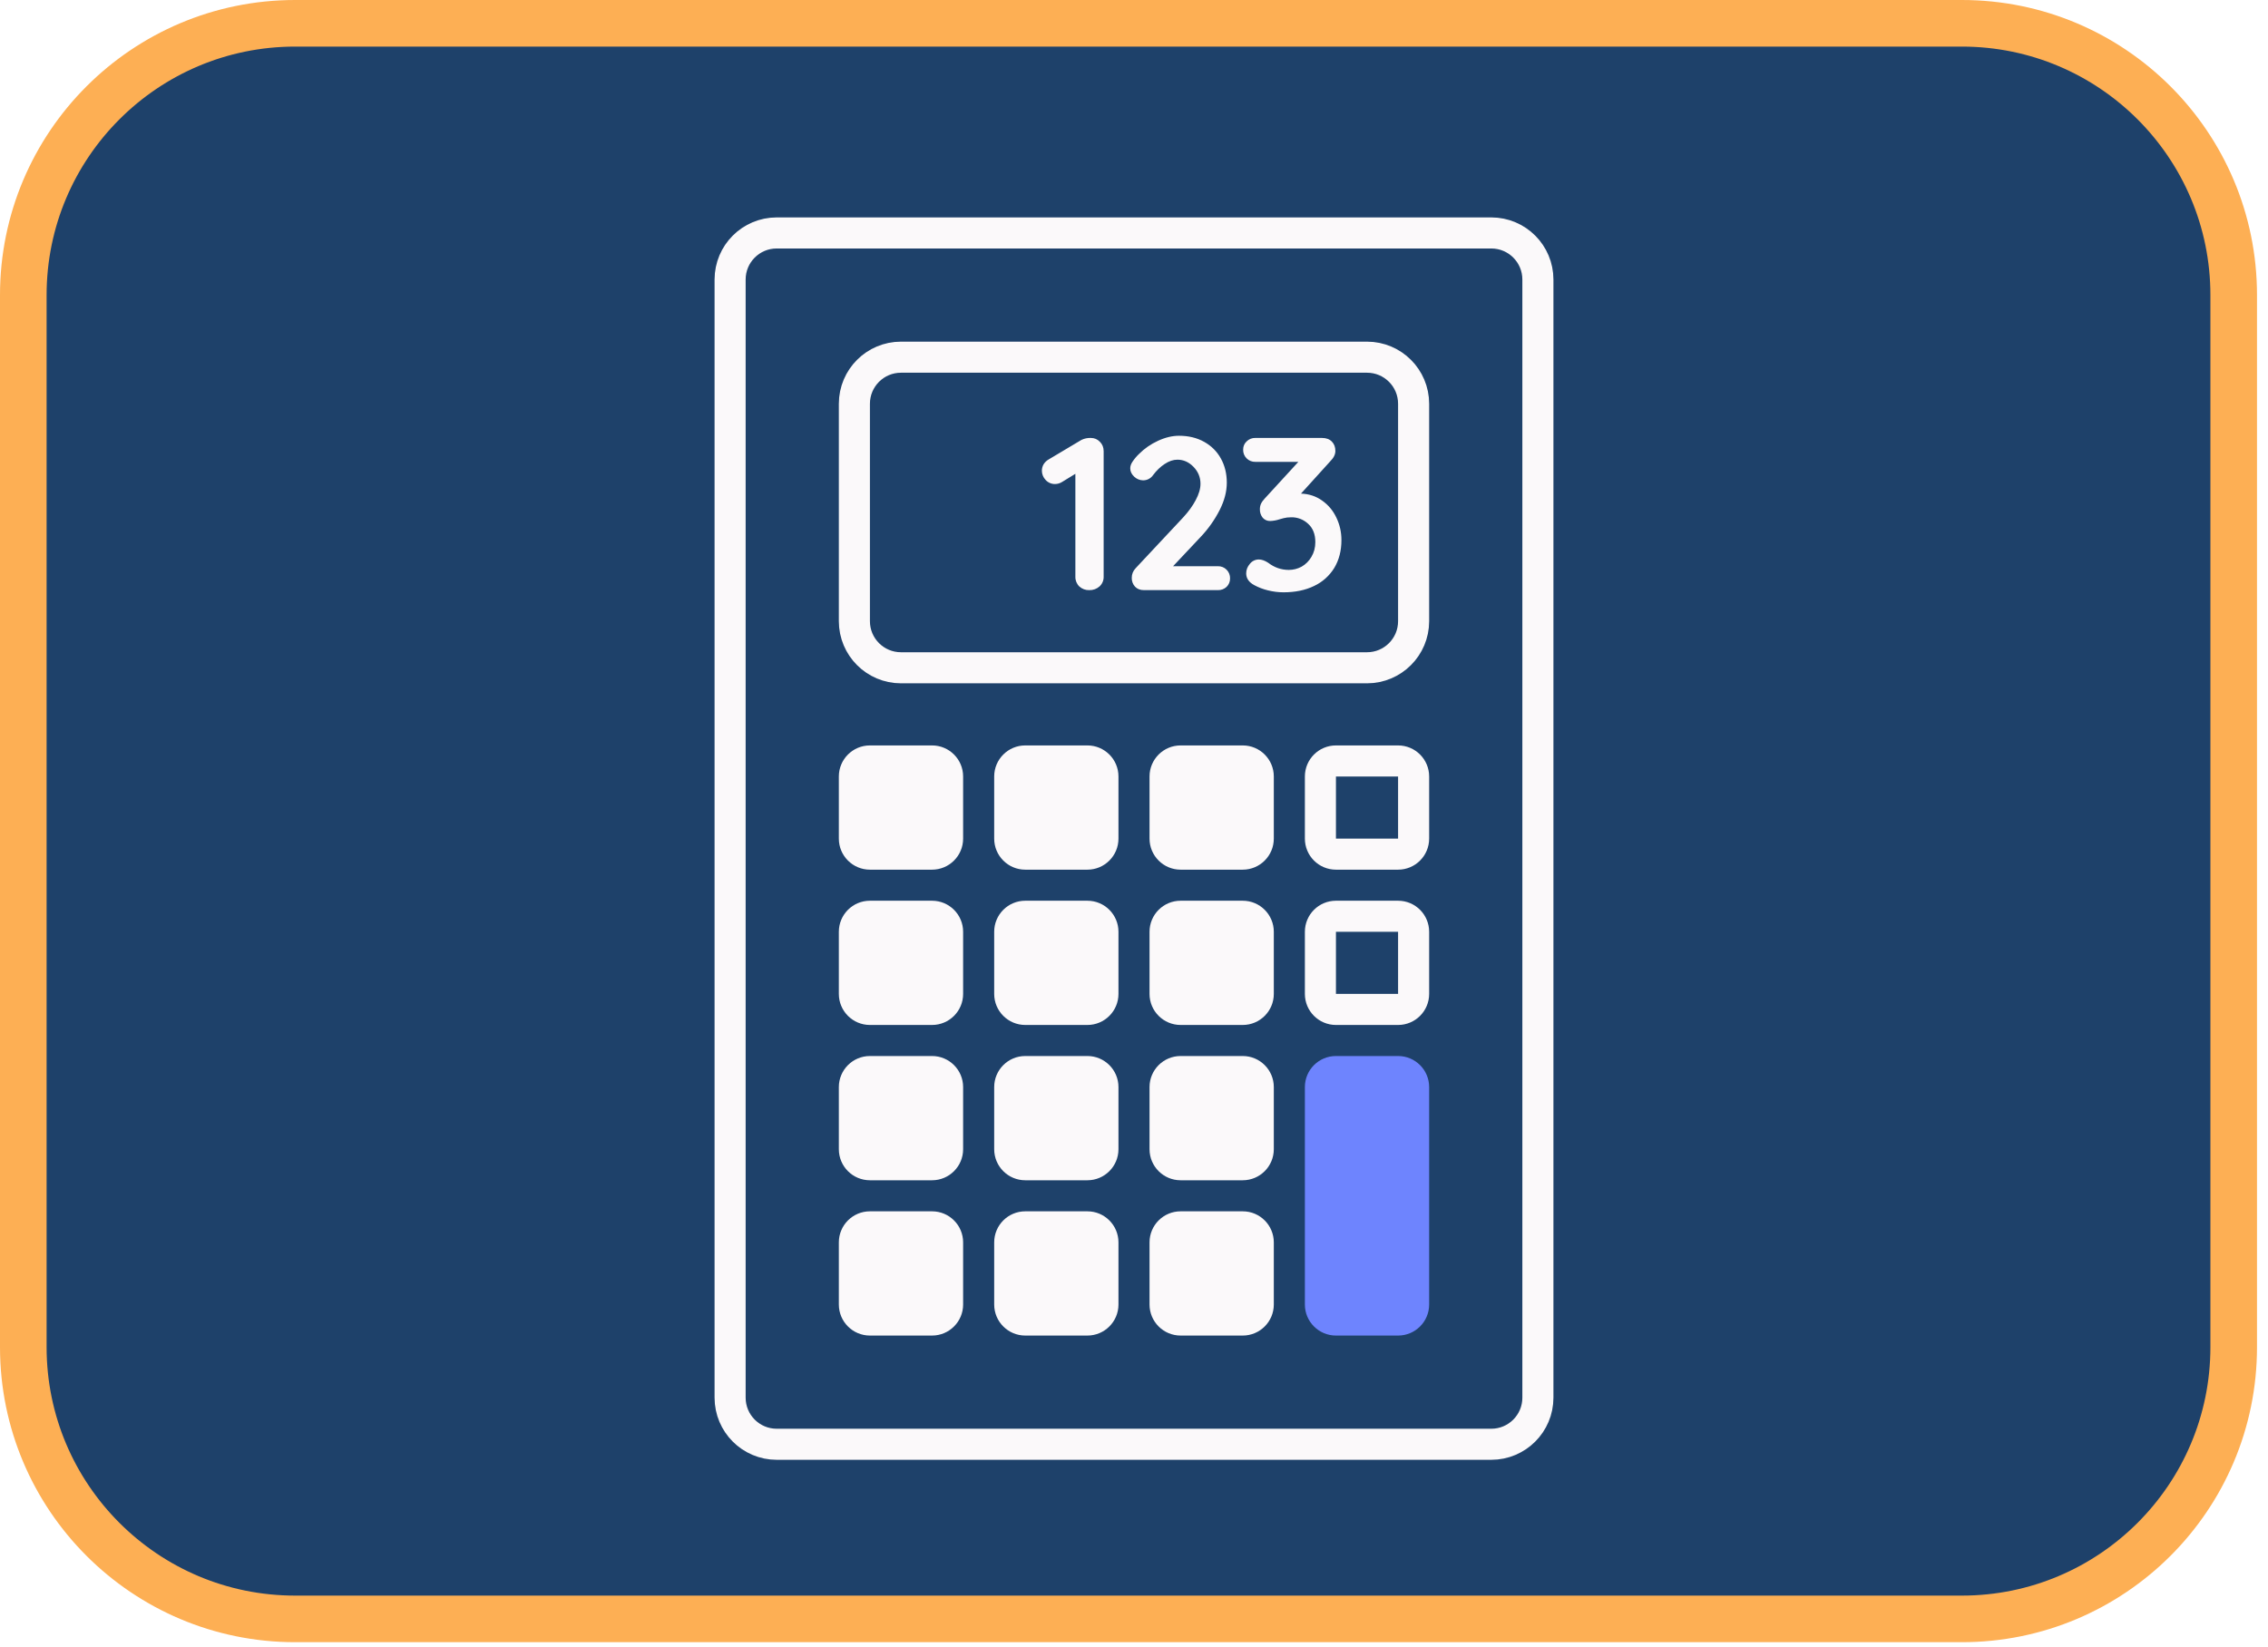
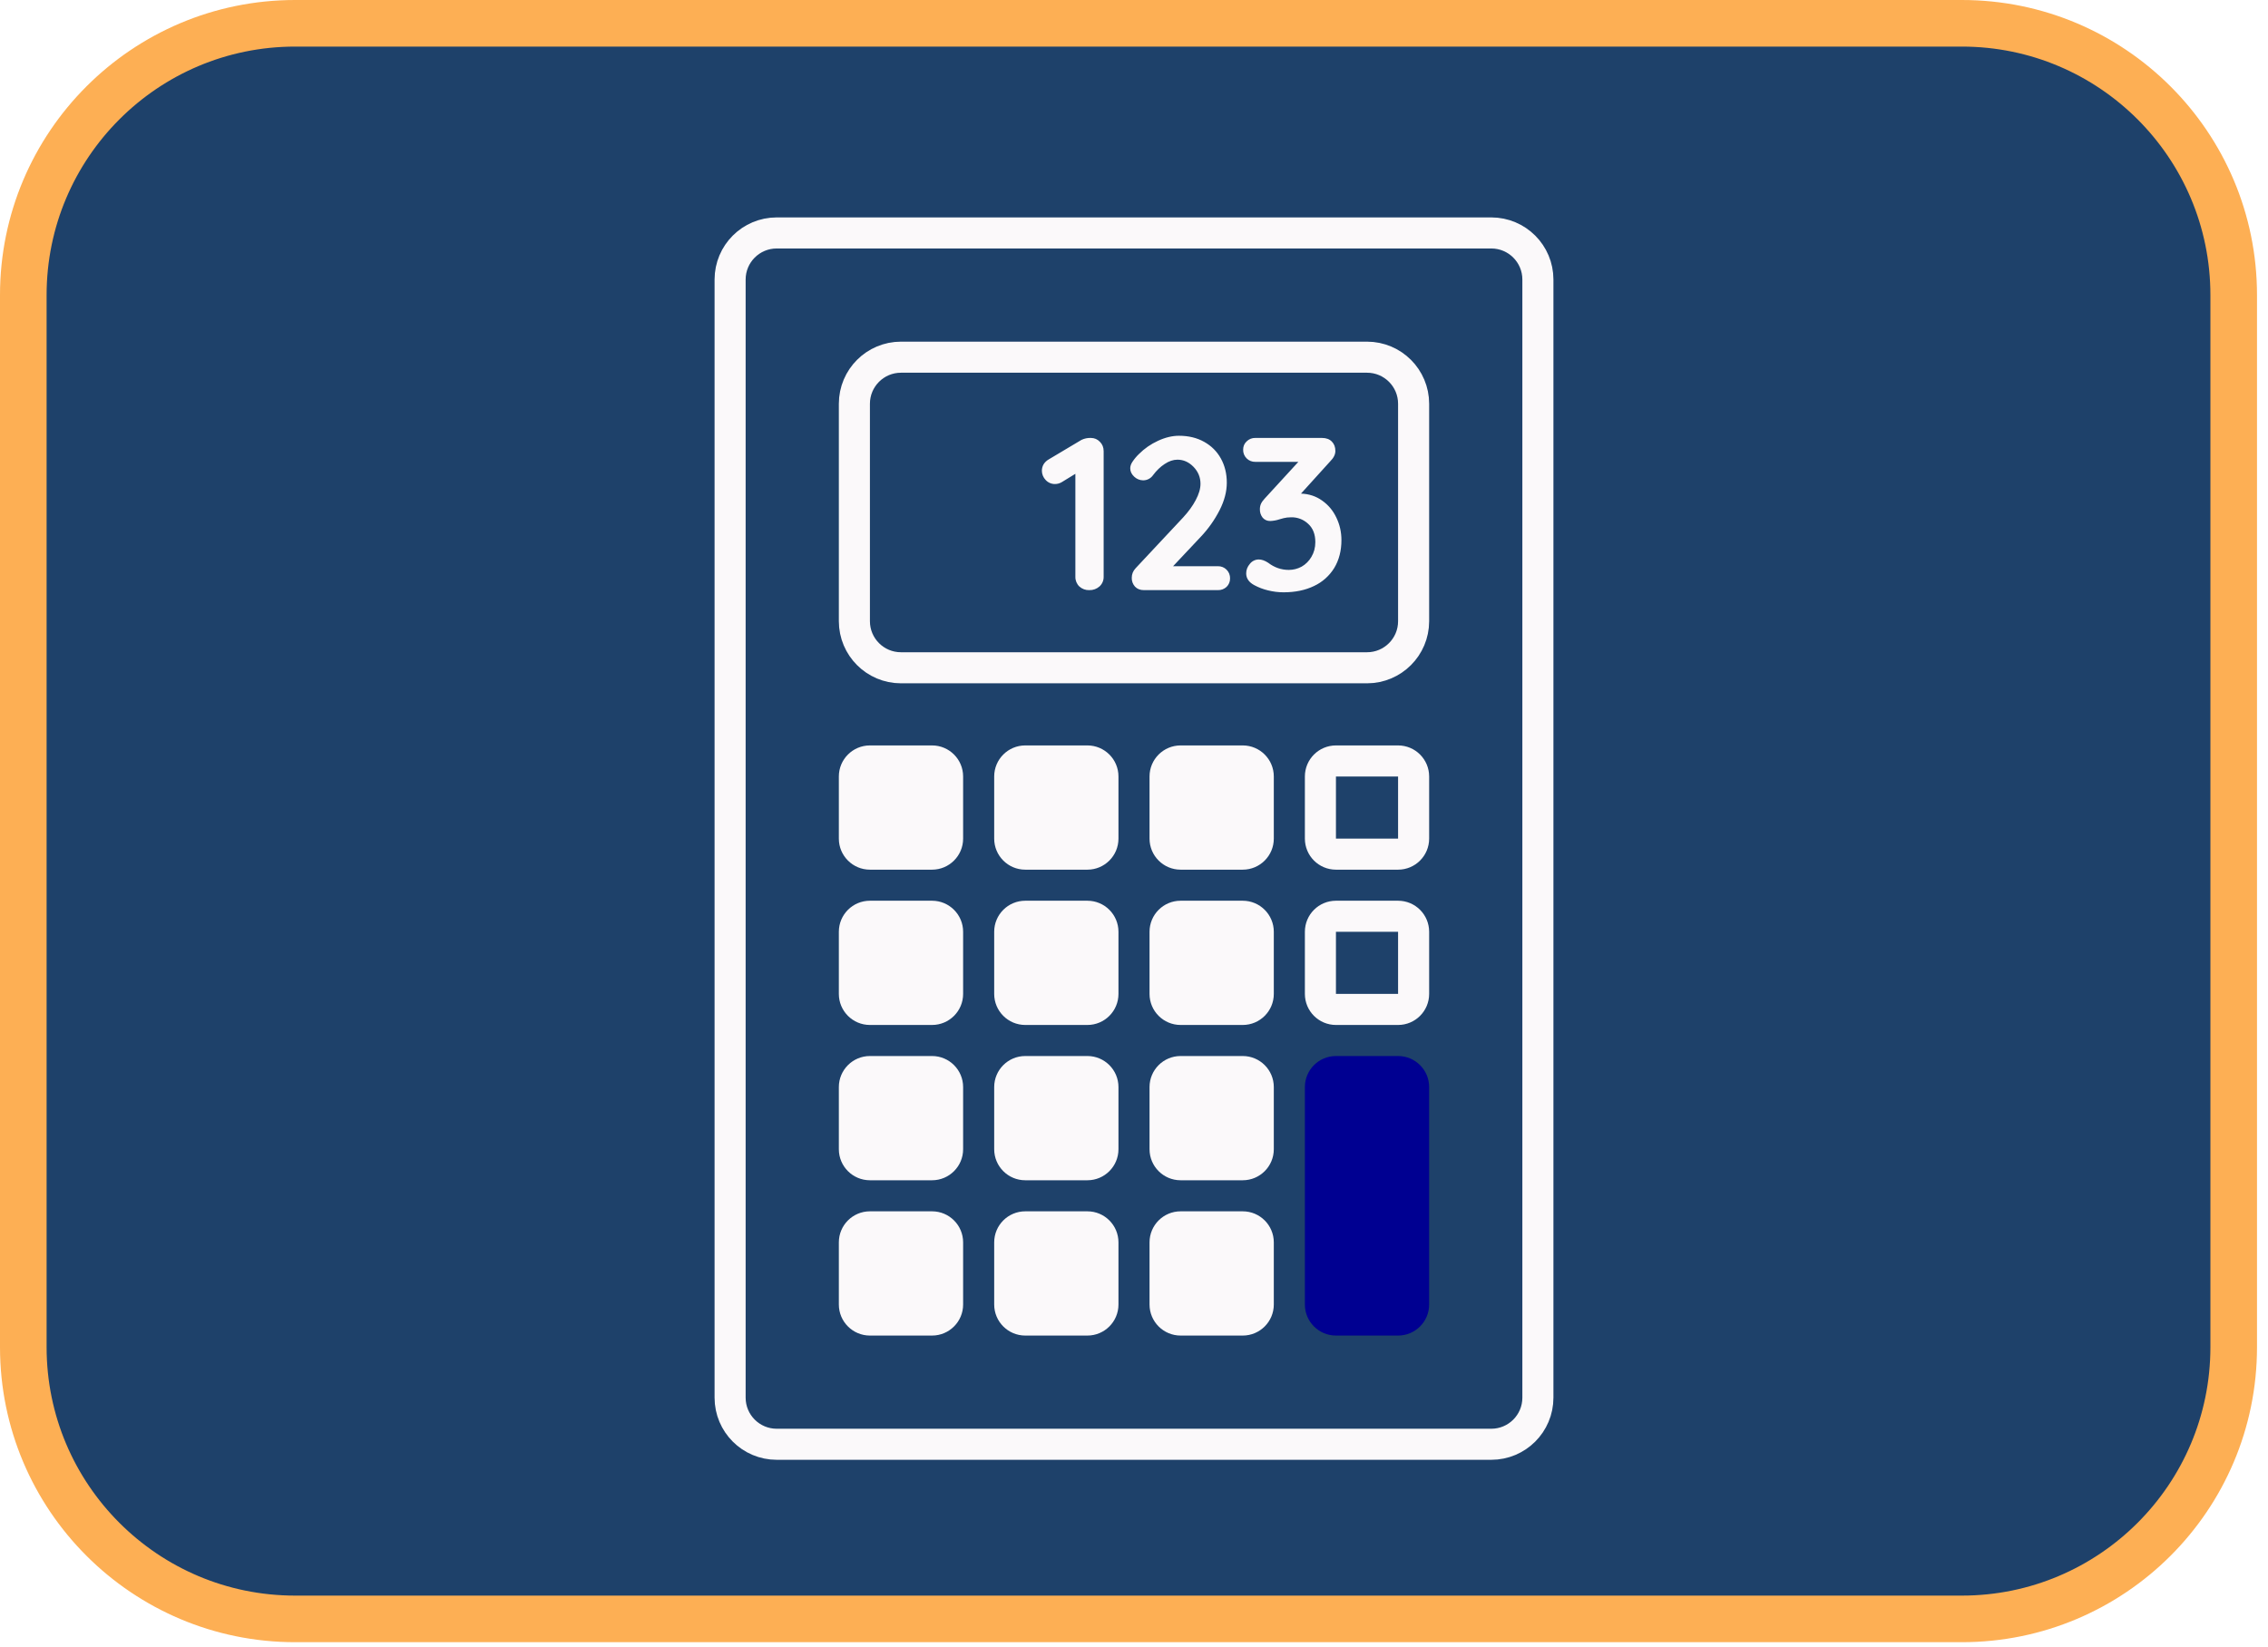
<svg xmlns="http://www.w3.org/2000/svg" viewBox="0 0 146 106" fill="none">
  <rect x="1.5" y="1.5" width="142.292" height="102.745" rx="17.5" fill="#1E416A" stroke="#FDAF54" stroke-width="3" />
  <rect x="47" y="15" width="52" height="78" rx="3" stroke="#FBF9FA" stroke-width="2" />
  <rect x="55" y="23" width="36" height="20" rx="3" stroke="#FBF9FA" stroke-width="2" />
  <rect x="54" y="78" width="8" height="8" rx="2" fill="#FBF9FA" />
  <rect x="54" y="68" width="8" height="8" rx="2" fill="#FBF9FA" />
  <rect x="54" y="58" width="8" height="8" rx="2" fill="#FBF9FA" />
  <rect x="54" y="48" width="8" height="8" rx="2" fill="#FBF9FA" />
  <rect x="64" y="78" width="8" height="8" rx="2" fill="#FBF9FA" />
  <rect x="64" y="68" width="8" height="8" rx="2" fill="#FBF9FA" />
  <rect x="64" y="58" width="8" height="8" rx="2" fill="#FBF9FA" />
  <rect x="64" y="48" width="8" height="8" rx="2" fill="#FBF9FA" />
  <rect x="74" y="78" width="8" height="8" rx="2" fill="#FBF9FA" />
  <rect x="74" y="68" width="8" height="8" rx="2" fill="#FBF9FA" />
  <rect x="74" y="58" width="8" height="8" rx="2" fill="#FBF9FA" />
  <rect x="74" y="48" width="8" height="8" rx="2" fill="#FBF9FA" />
-   <rect x="84" y="68" width="8" height="18" rx="2" fill="#6E84FE" />
+   <rect x="84" y="68" width="8" height="18" rx="2" fill="#000091" />
  <rect x="85" y="59" width="6" height="6" rx="1" stroke="#FBF9FA" stroke-width="2" />
  <rect x="85" y="49" width="6" height="6" rx="1" stroke="#FBF9FA" stroke-width="2" />
  <path d="M70.22 28.2c.233 0 .43.084.588.252.159.159.238.36.238.602v8.092a.816.816 0 01-.266.616.95.95 0 01-.658.238.9.9 0 01-.644-.238.838.838 0 01-.252-.616V30.51l-.868.532a.856.856 0 01-.448.126.8.8 0 01-.602-.266.862.862 0 01-.238-.588c0-.15.037-.29.112-.42a.923.923 0 01.322-.308l2.114-1.26a1.28 1.28 0 01.602-.126zm8.18 8.26a.76.76 0 01.56.224.76.76 0 01.224.56.743.743 0 01-.224.546.787.787 0 01-.56.21h-4.76c-.243 0-.434-.075-.574-.224a.806.806 0 01-.21-.574c0-.233.084-.439.252-.616l3.052-3.262c.345-.373.616-.747.812-1.12.205-.383.308-.733.308-1.05 0-.42-.15-.784-.448-1.092-.3-.308-.644-.462-1.036-.462-.271 0-.546.093-.826.28-.271.177-.518.415-.742.714a.773.773 0 01-.644.336.846.846 0 01-.574-.238c-.168-.159-.252-.336-.252-.532 0-.14.046-.28.14-.42a2.98 2.98 0 01.42-.504c.354-.355.765-.64 1.232-.854.466-.215.914-.322 1.344-.322.616 0 1.157.13 1.624.392.466.261.826.62 1.078 1.078.252.457.378.975.378 1.554 0 .57-.154 1.157-.462 1.764a7.368 7.368 0 01-1.218 1.722l-1.778 1.89H78.4zm5.35-4.676c.513.019.966.168 1.358.448.4.28.709.649.923 1.106.215.448.322.929.322 1.442 0 .681-.153 1.279-.462 1.792a3.033 3.033 0 01-1.302 1.162c-.56.27-1.213.406-1.96.406-.336 0-.672-.042-1.008-.126a3.619 3.619 0 01-.881-.336c-.346-.187-.518-.439-.518-.756 0-.224.079-.43.238-.616a.728.728 0 01.574-.28c.186 0 .387.07.601.21.402.308.845.462 1.33.462.29 0 .565-.07.826-.21a1.7 1.7 0 00.63-.63c.168-.28.252-.597.252-.952 0-.504-.154-.896-.462-1.176a1.538 1.538 0 00-1.091-.42c-.187 0-.35.019-.49.056-.14.037-.224.06-.252.07a2.134 2.134 0 01-.603.112.615.615 0 01-.49-.21.837.837 0 01-.181-.546c0-.13.023-.247.07-.35.046-.103.125-.215.237-.336l2.17-2.366H80.81a.76.76 0 01-.56-.224.76.76 0 01-.224-.56c0-.215.075-.392.224-.532a.76.76 0 01.56-.224h4.285c.28 0 .494.08.644.238.149.15.224.35.224.602 0 .224-.112.448-.337.672l-1.876 2.072z" fill="#FBF9FA" />
</svg>
